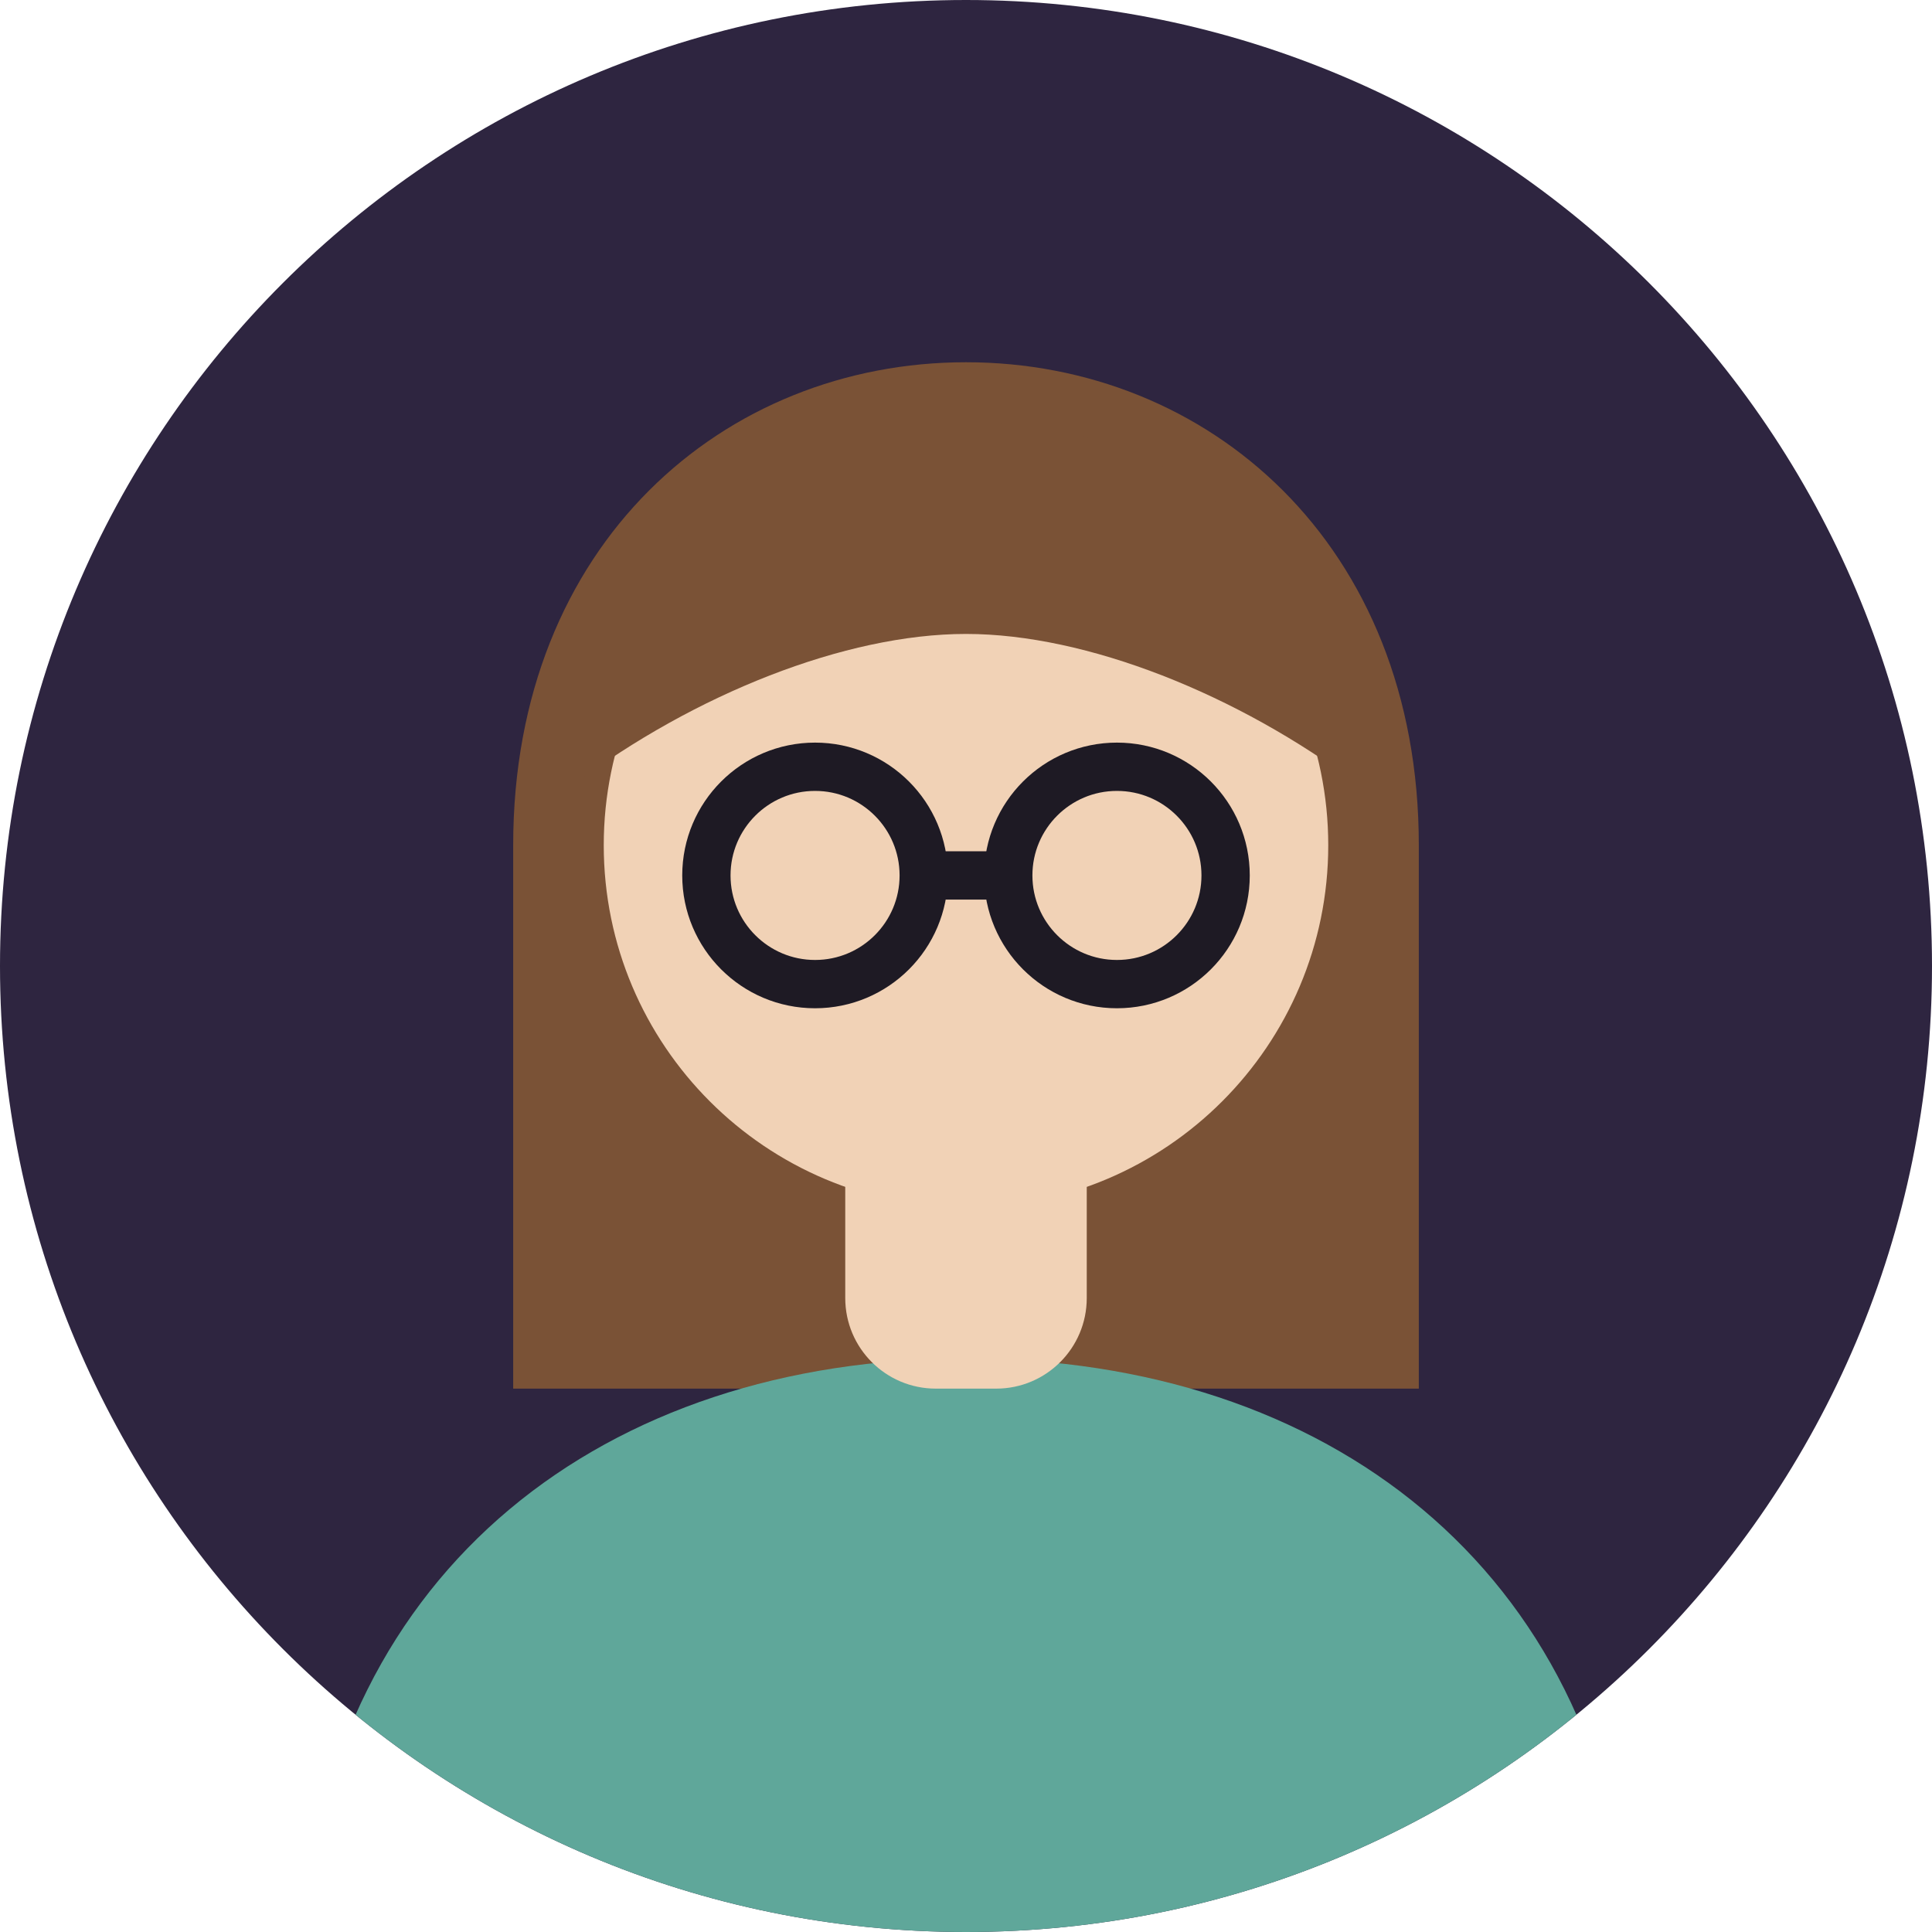
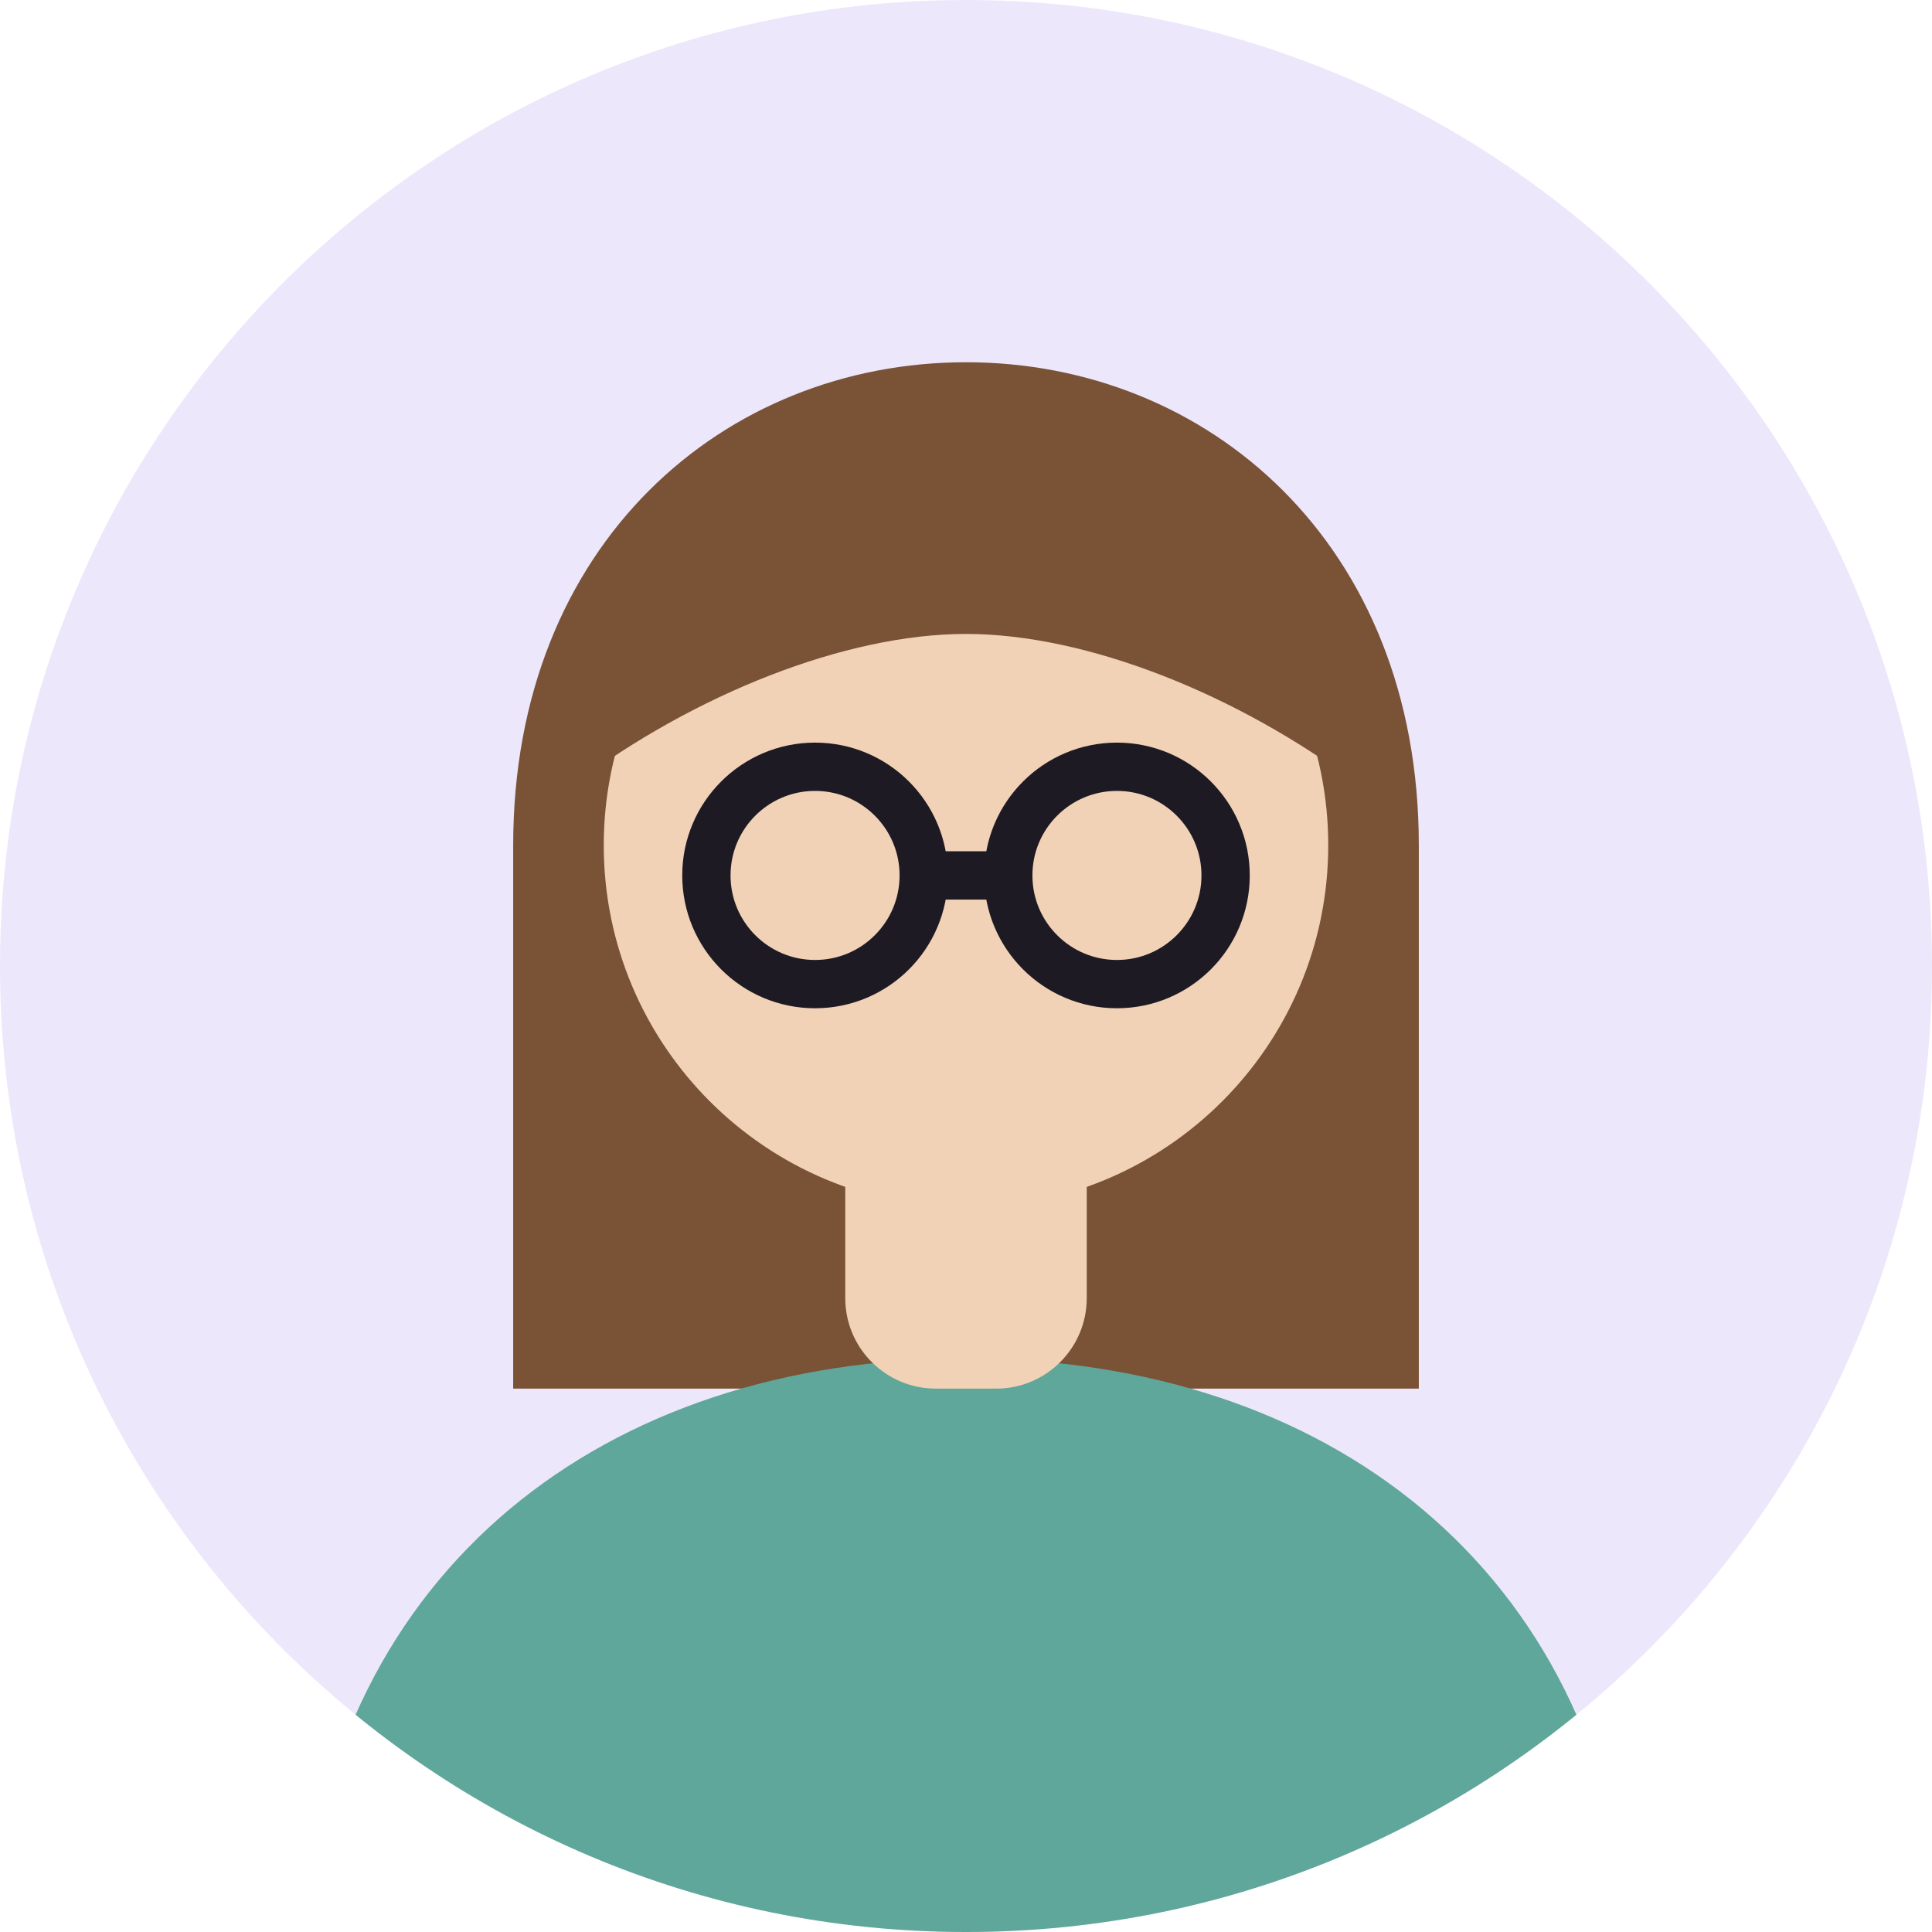
<svg xmlns="http://www.w3.org/2000/svg" viewBox="0 0 64 64" role="img">
-   <circle cx="32" cy="32" r="32" fill="#2E2540" />
+   <circle cx="32" cy="32" r="32" fill="#EDE7FB" />
  <clipPath id="c">
    <circle cx="32" cy="32" r="32" />
  </clipPath>
  <g clip-path="url(#c)">
    <path d="M17 28c0-10 7-16 15-16s15 6 15 16v18H17z" fill="#7A5236" />
    <path d="M10 64c1-12 10-19 22-19s21 7 22 19z" fill="#5FA79A" />
    <rect x="28" y="36" width="8" height="10" rx="3" fill="#F1D2B6" />
    <circle cx="32" cy="28" r="12" fill="#F1D2B6" />
    <path d="M19 26c1-8 6-12 13-12s12 4 13 12c-4-3-9-5-13-5s-9 2-13 5z" fill="#7A5236" />
    <g fill="none" stroke="#1E1A24" stroke-width="1.6">
      <circle cx="27" cy="29" r="3.6" />
      <circle cx="37" cy="29" r="3.6" />
      <path d="M30.6 29h2.8" />
    </g>
  </g>
</svg>
